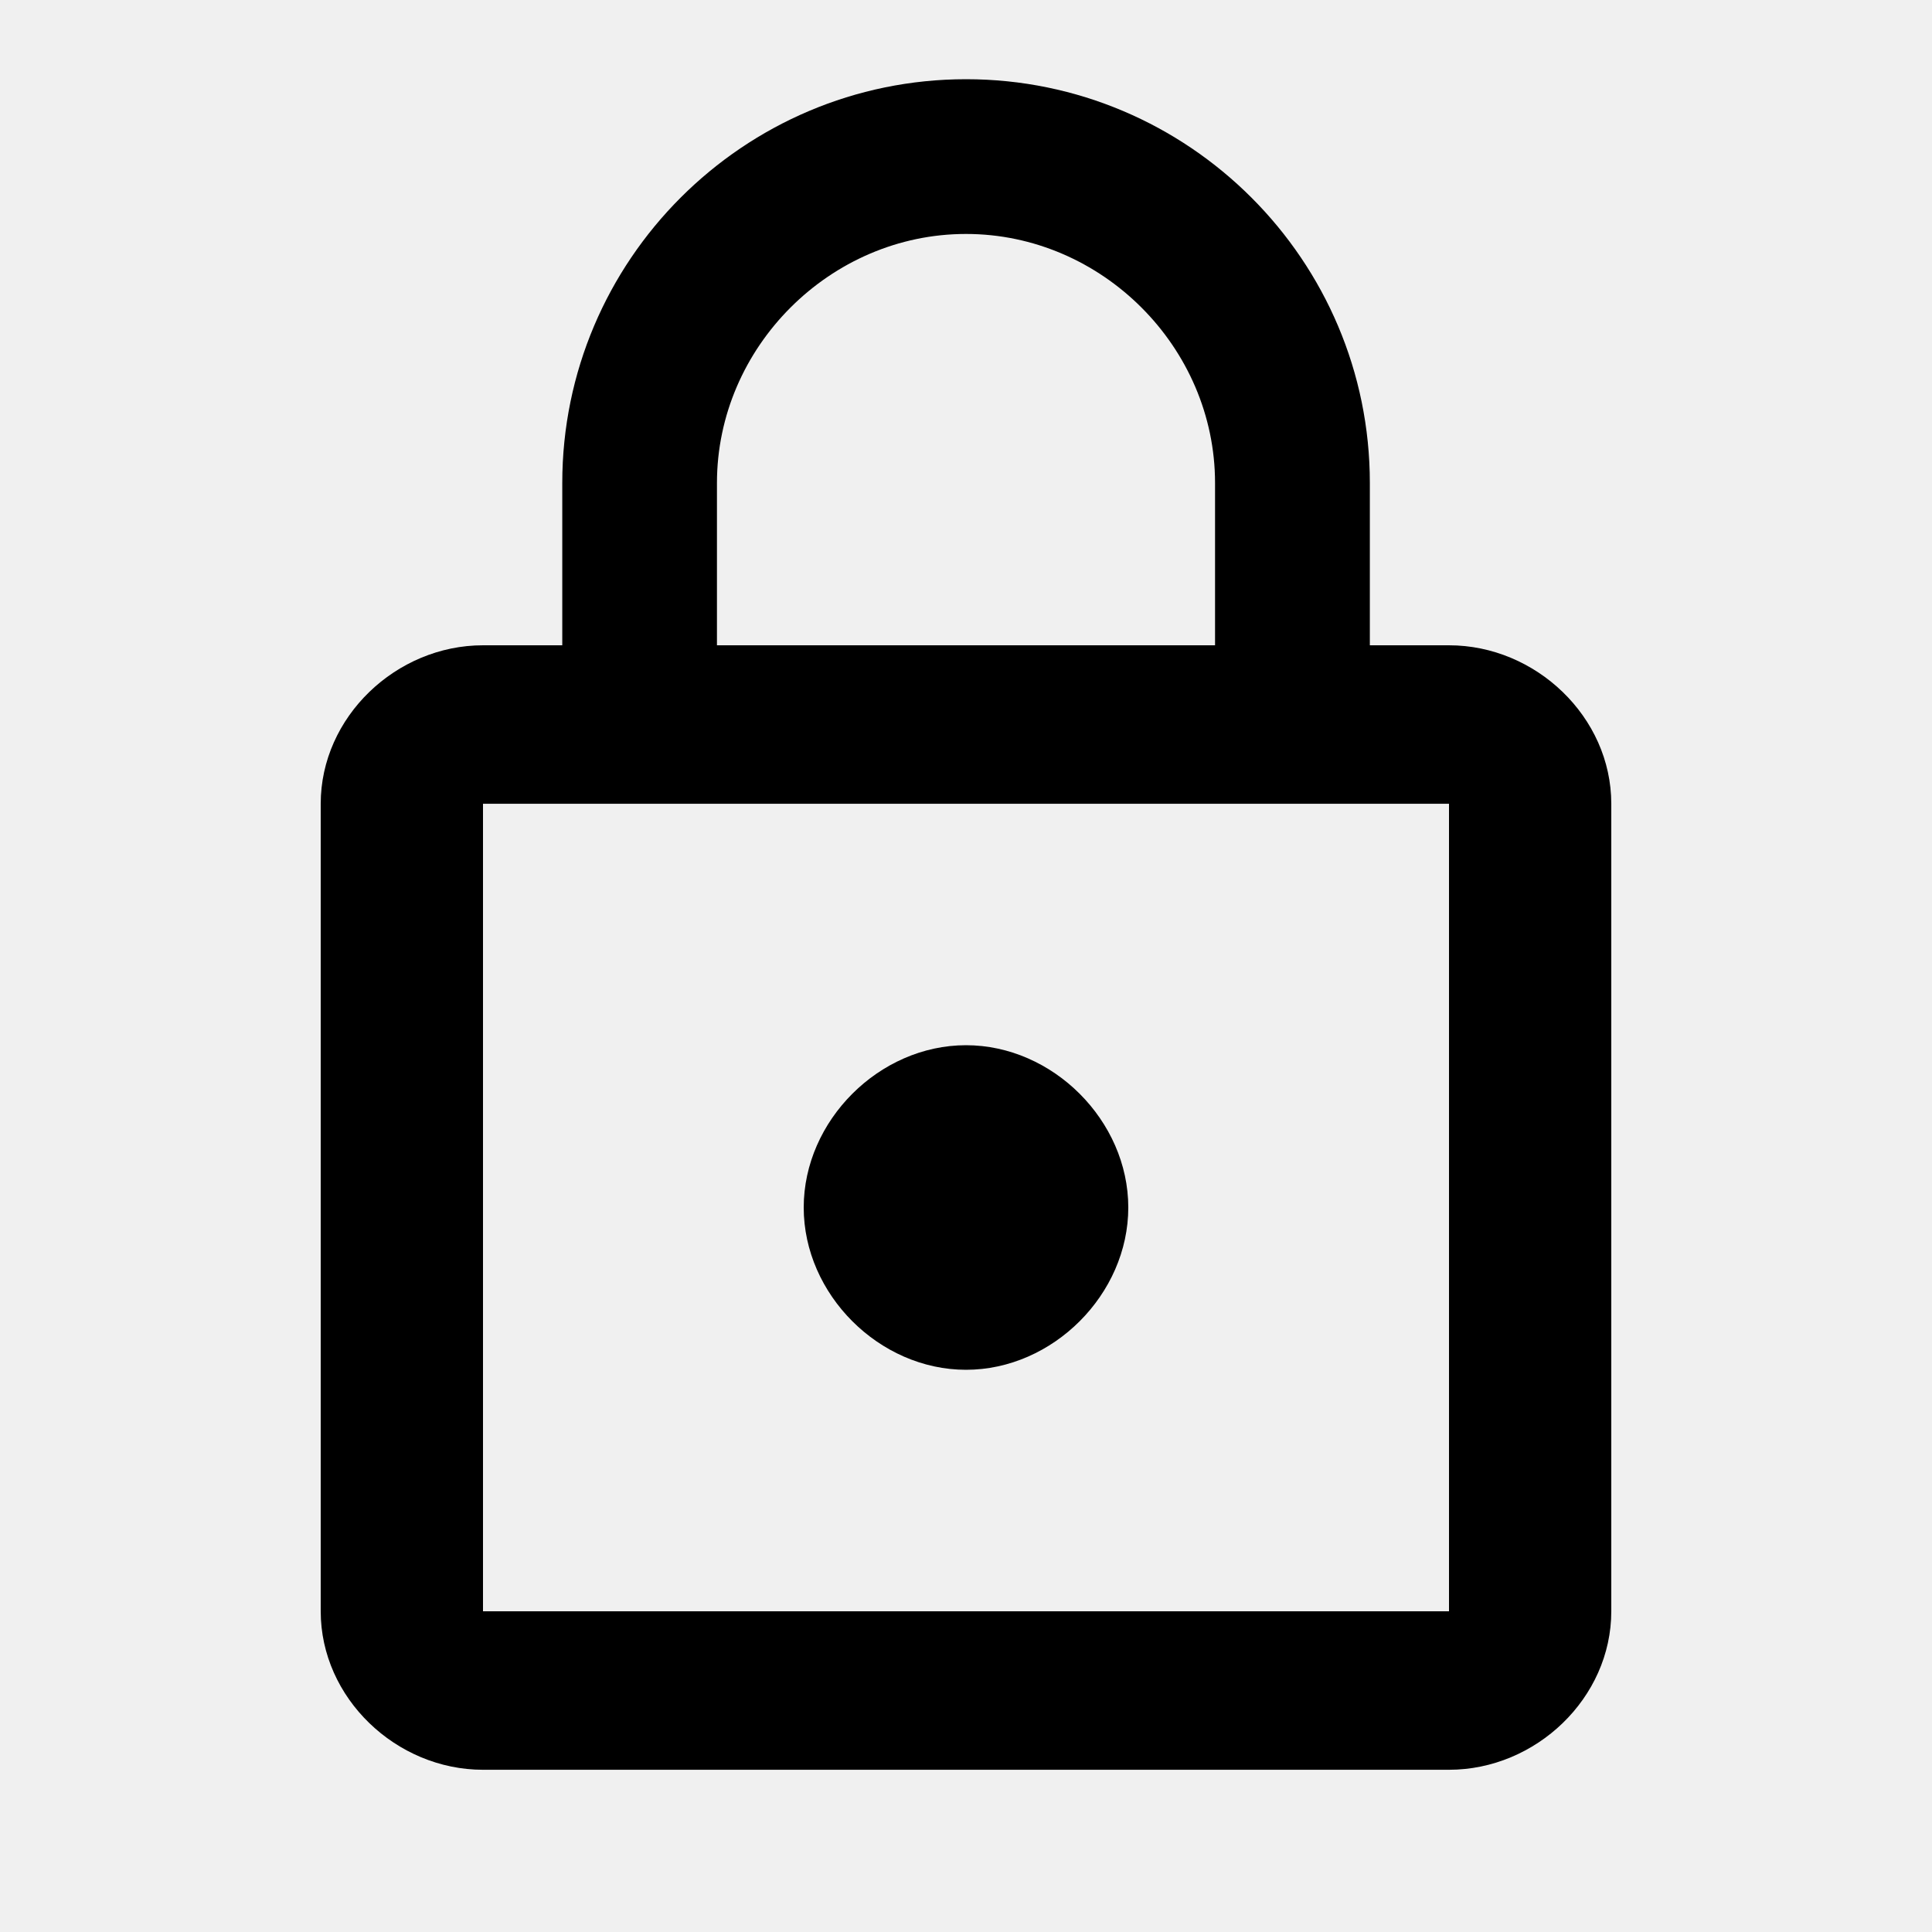
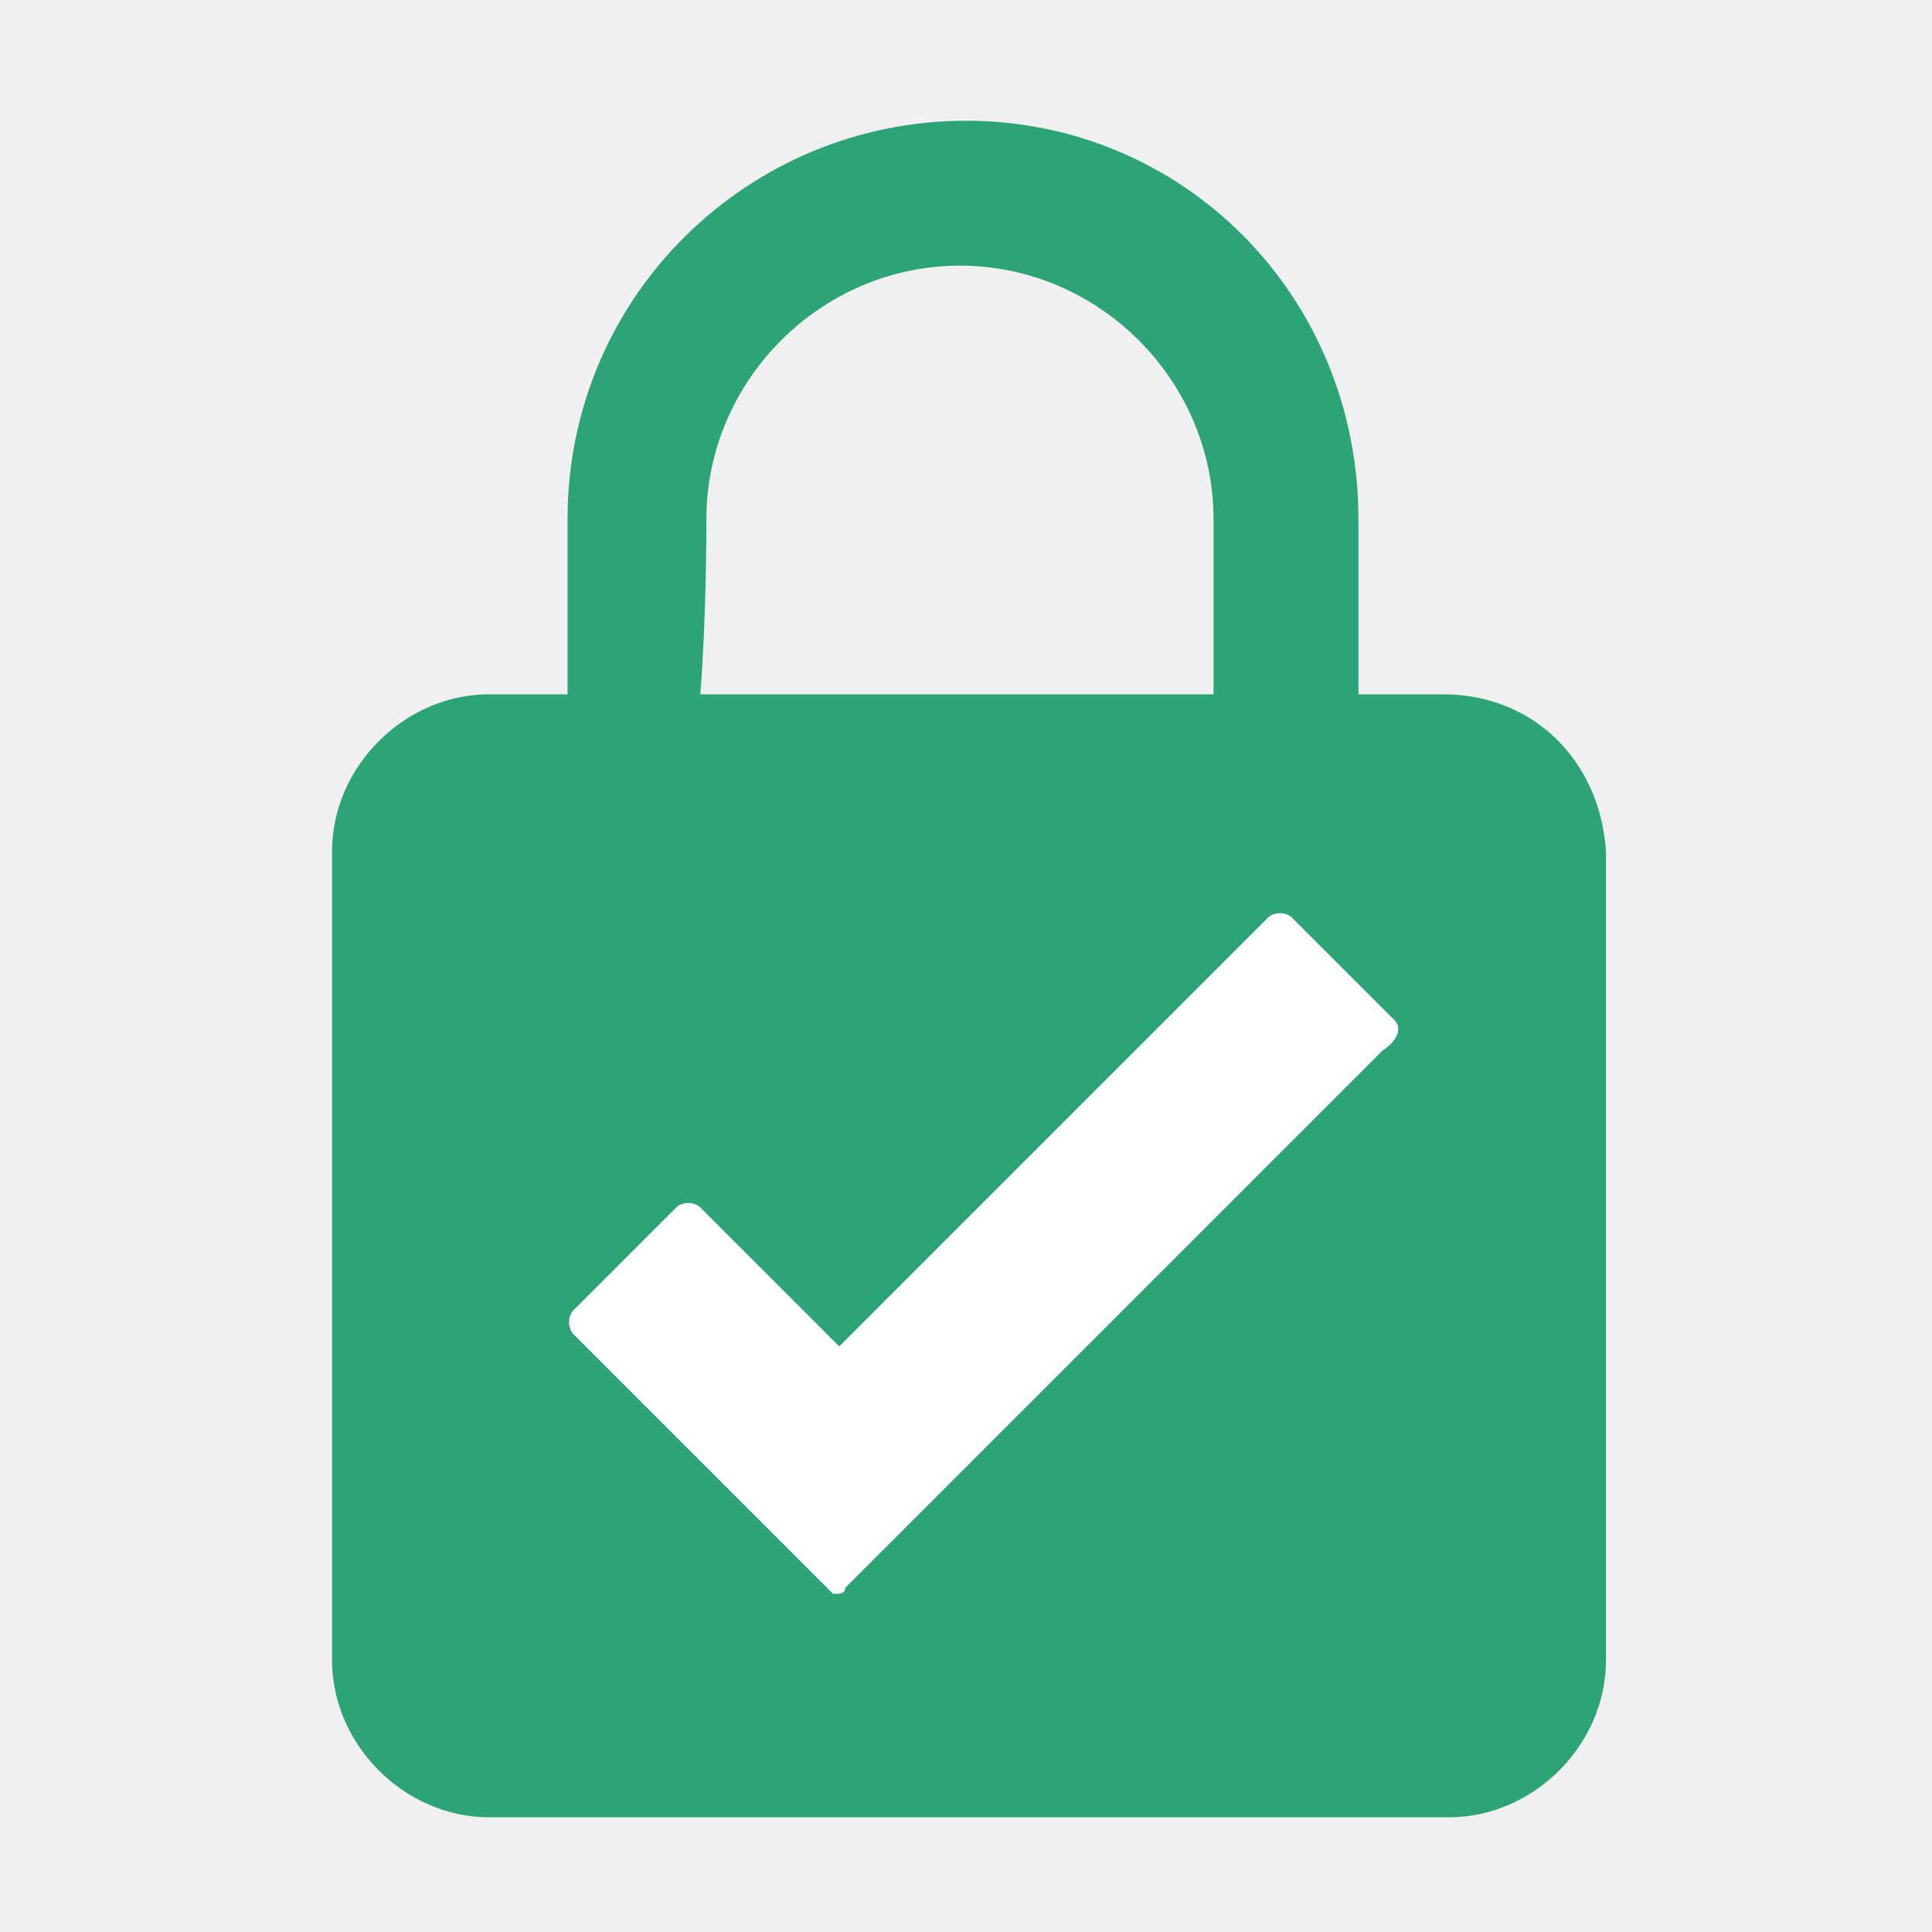
- <svg xmlns="http://www.w3.org/2000/svg" version="1.1" width="32" height="32" viewBox="0 0 32 32">
-   <path d="M24 26.688v-13.375h-16v13.375h16zM11.875 8v2.688h8.25v-2.688c0-2.25-1.875-4.125-4.125-4.125s-4.125 1.875-4.125 4.125zM24 10.688c1.438 0 2.688 1.188 2.688 2.625v13.375c0 1.438-1.25 2.625-2.688 2.625h-16c-1.438 0-2.688-1.188-2.688-2.625v-13.375c0-1.438 1.25-2.625 2.688-2.625h1.313v-2.688c0-3.688 3-6.688 6.688-6.688s6.688 3 6.688 6.688v2.688h1.313zM16 22.688c-1.438 0-2.688-1.25-2.688-2.688s1.25-2.688 2.688-2.688 2.688 1.25 2.688 2.688-1.25 2.688-2.688 2.688z" />
+ <svg xmlns="http://www.w3.org/2000/svg" version="1.1" id="Layer_1" x="0px" y="0px" viewBox="0 0 32 32" style="enable-background:new 0 0 32 32;" xml:space="preserve">
+   <style type="text/css">
+ 	.st0{fill-rule:evenodd;clip-rule:evenodd;fill:#2CA478;}
+ 	.st1{fill-rule:evenodd;clip-rule:evenodd;fill:#FFFFFF;}
+ </style>
+   <g>
+     <path class="st0" d="M23.9,11.5h-1.4c0-1.3,0-2.7,0-2.9C22.5,4.9,19.6,2,16,2c-3.6,0-6.6,2.9-6.6,6.6c0,0.3,0,1.7,0,2.9H8.1   c-1.4,0-2.6,1.2-2.6,2.6v13.4c0,1.4,1.2,2.6,2.6,2.6h15.9c1.4,0,2.6-1.2,2.6-2.6V14.1C26.5,12.6,25.4,11.5,23.9,11.5z M11.7,8.6   c0-2.3,1.9-4.2,4.2-4.2c2.3,0,4.2,1.9,4.2,4.2c0,0.2,0,1.6,0,2.9h-8.5C11.7,10.2,11.7,8.8,11.7,8.6z" />
+     <path class="st1" d="M23.1,16.9l-1.7-1.7c-0.1-0.1-0.3-0.1-0.4,0l-7.1,7.1l-2.3-2.3c-0.1-0.1-0.3-0.1-0.4,0l-1.7,1.7   c-0.1,0.1-0.1,0.3,0,0.4l2.5,2.5l1.7,1.7l0,0c0,0,0.1,0.1,0.1,0.1c0.1,0,0.2,0,0.2-0.1l0,0l1.6-1.6l7.3-7.3   C23.2,17.2,23.2,17,23.1,16.9z" />
+   </g>
</svg>
